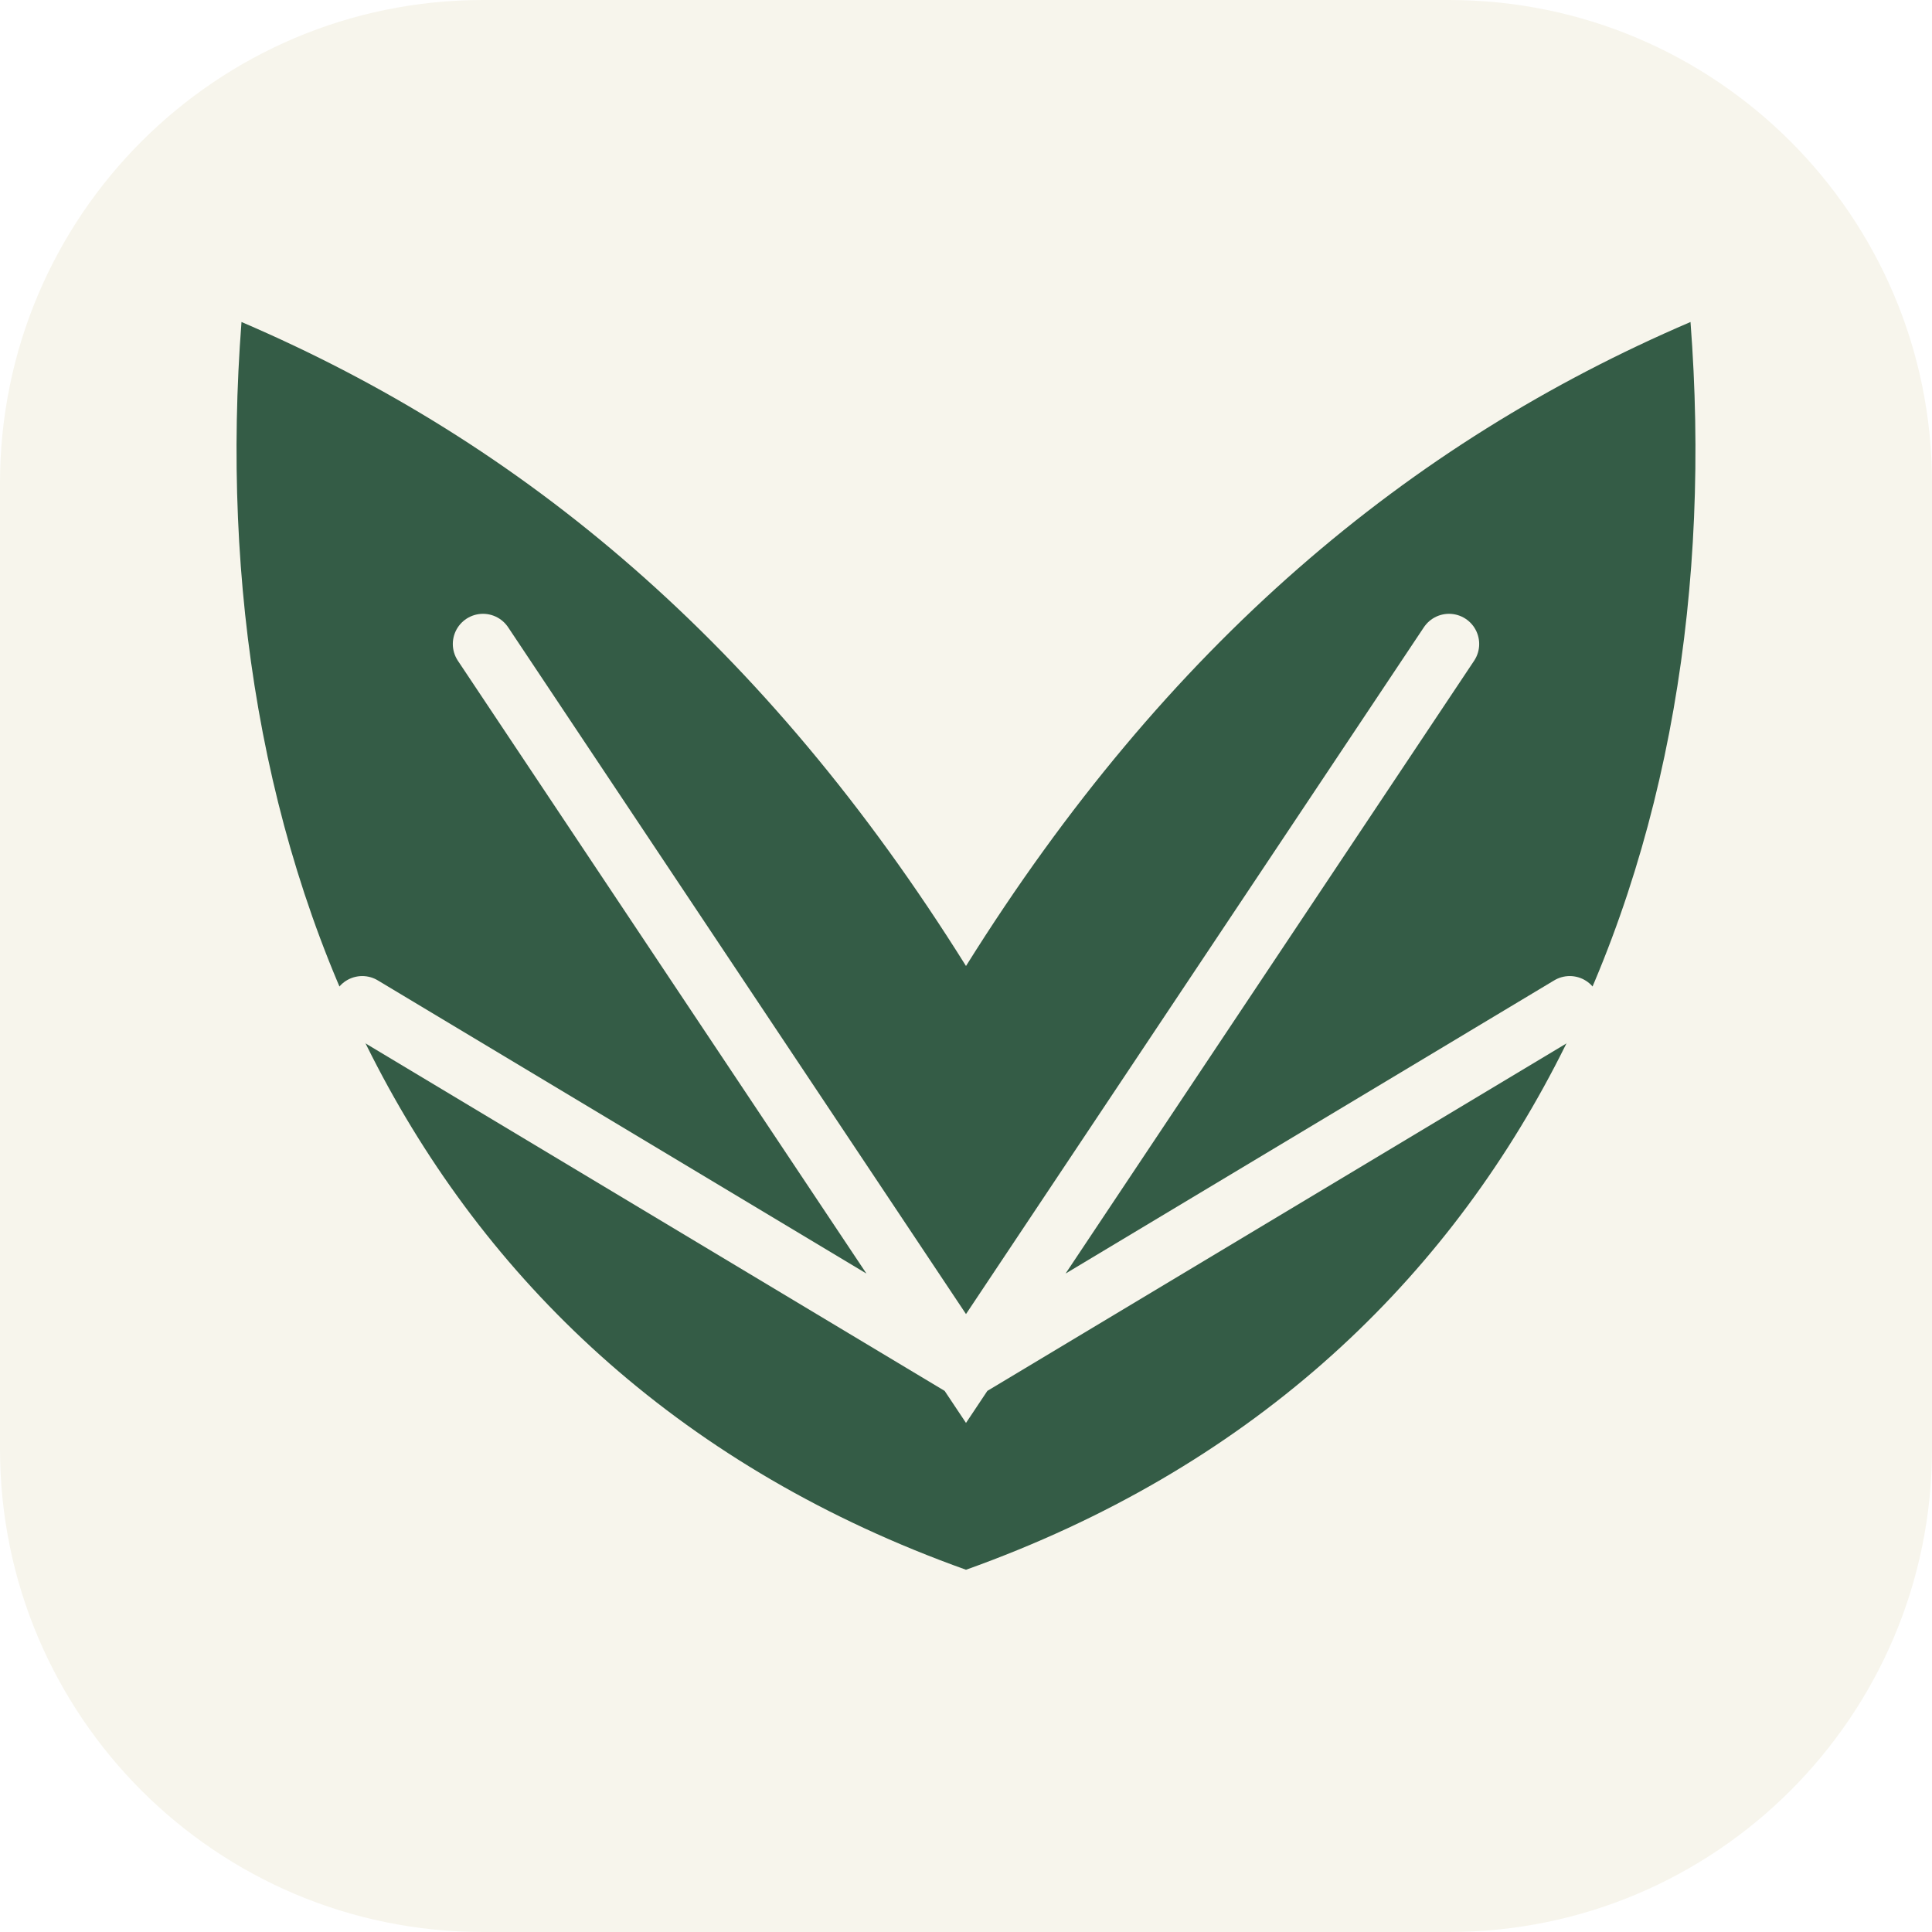
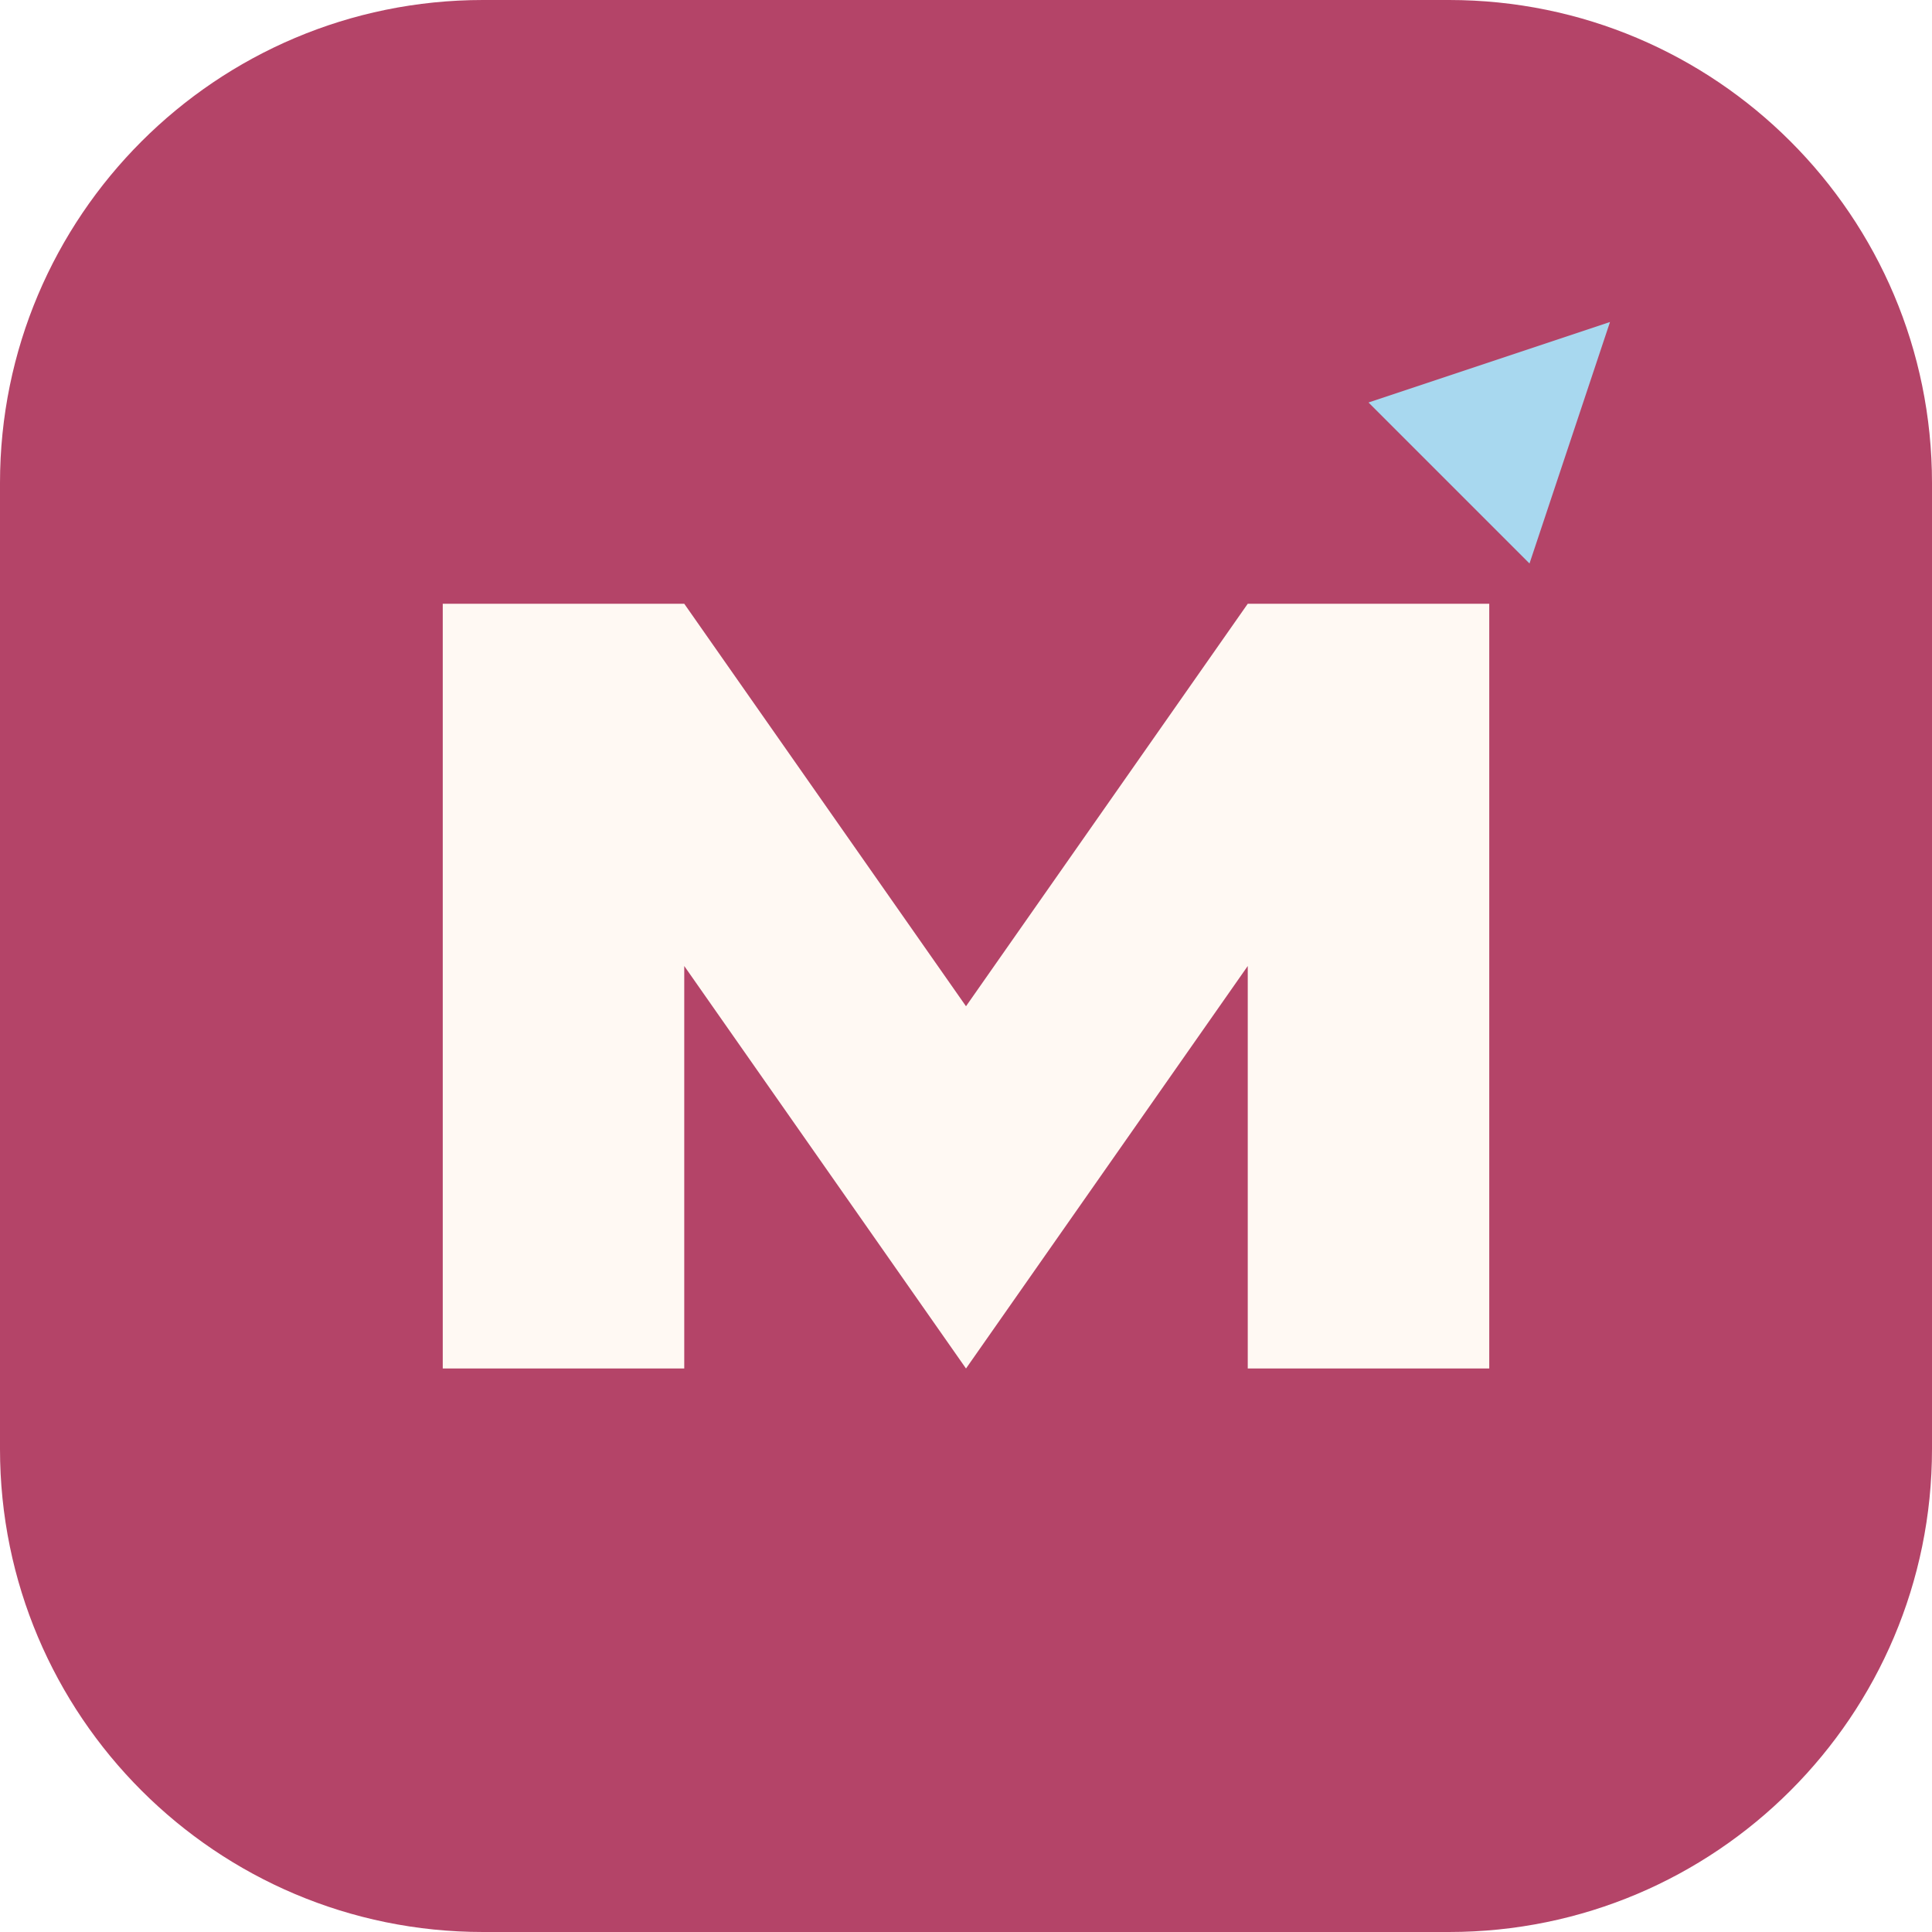
<svg xmlns="http://www.w3.org/2000/svg" viewBox="0 0 48 48">
-   <rect width="48" height="48" rx="12" fill="#f7f5ec" />
-   <path d="M24 39C10 34 5 21 6 8c7 3 13 8 18 16C29 16 35 11 42 8c1 13-4 26-18 31Z" fill="#345c46" />
-   <path d="m12 16 12 18 12-18M9 25l15 9 15-9" fill="none" stroke="#f7f5ec" stroke-width="1.5" stroke-linecap="round" />
+   <rect width="48" height="48" rx="12" fill="#b44468" />
+   <path d="M11 34V15h6l7 10 7-10h6v19h-6V24l-7 10-7-10v10Z" fill="#fff9f3" />
+   <path d="m34 10 6-2-2 6Z" fill="#a8d8ef" />
</svg>
